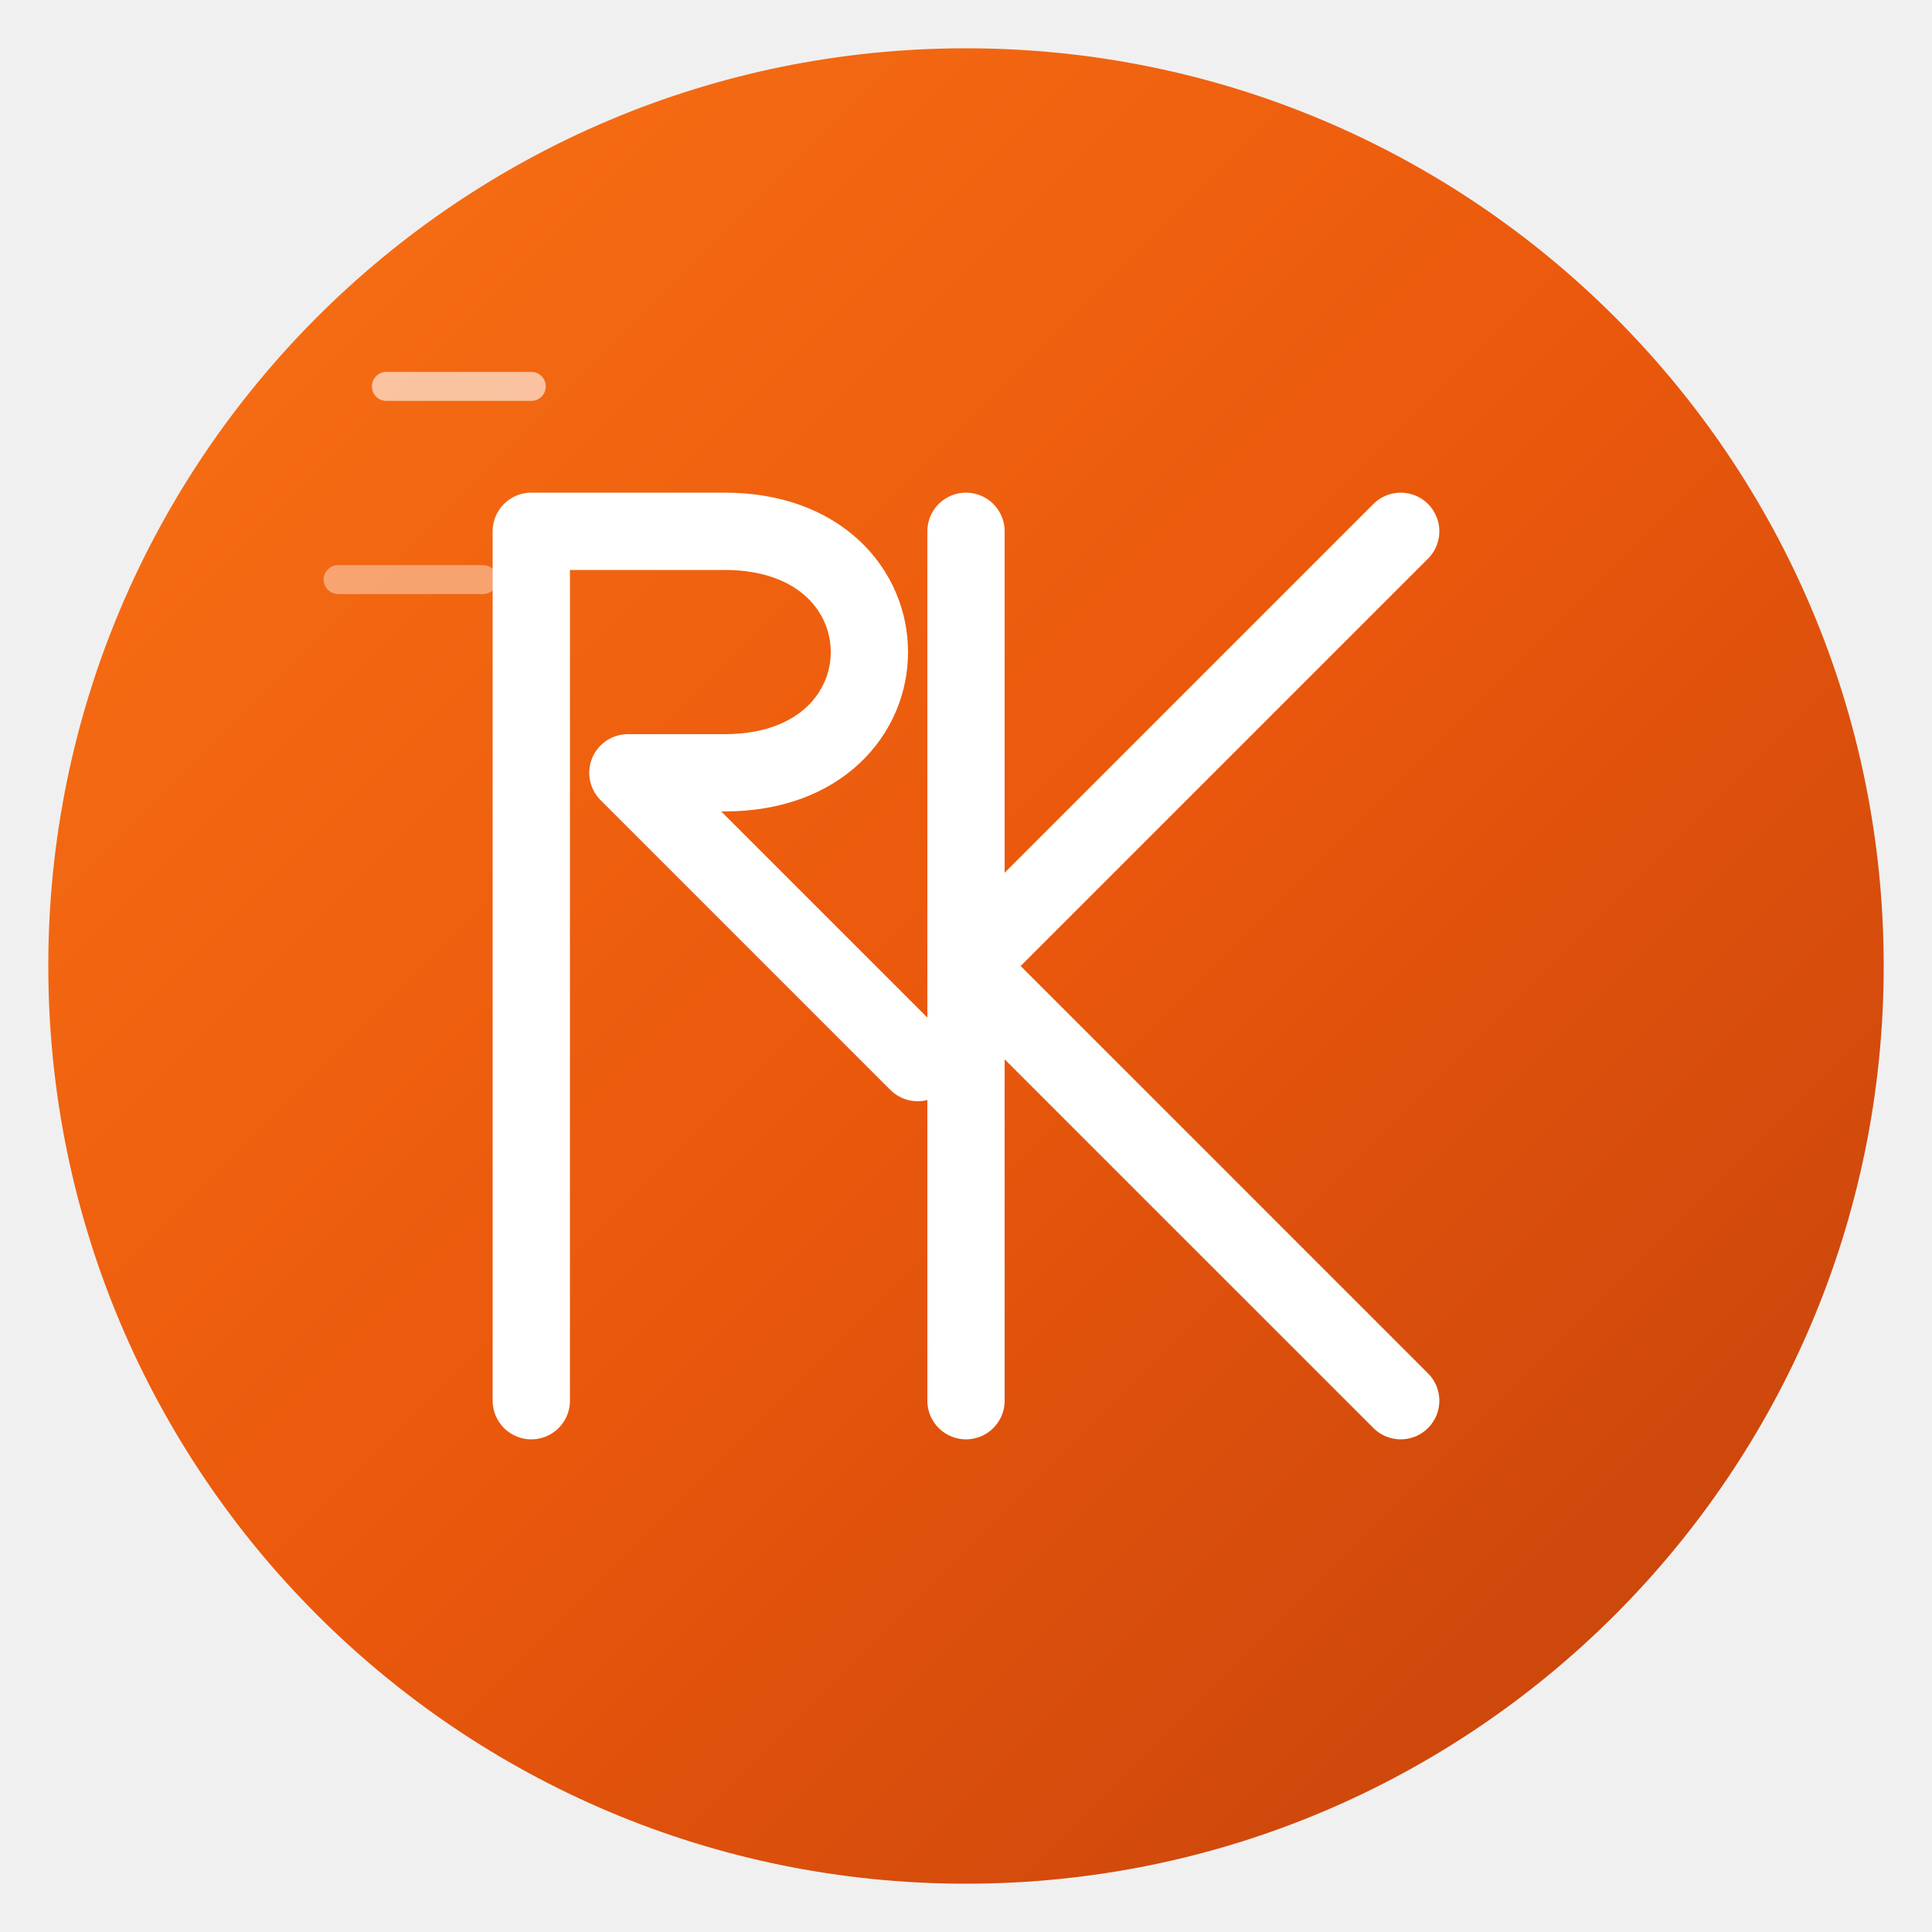
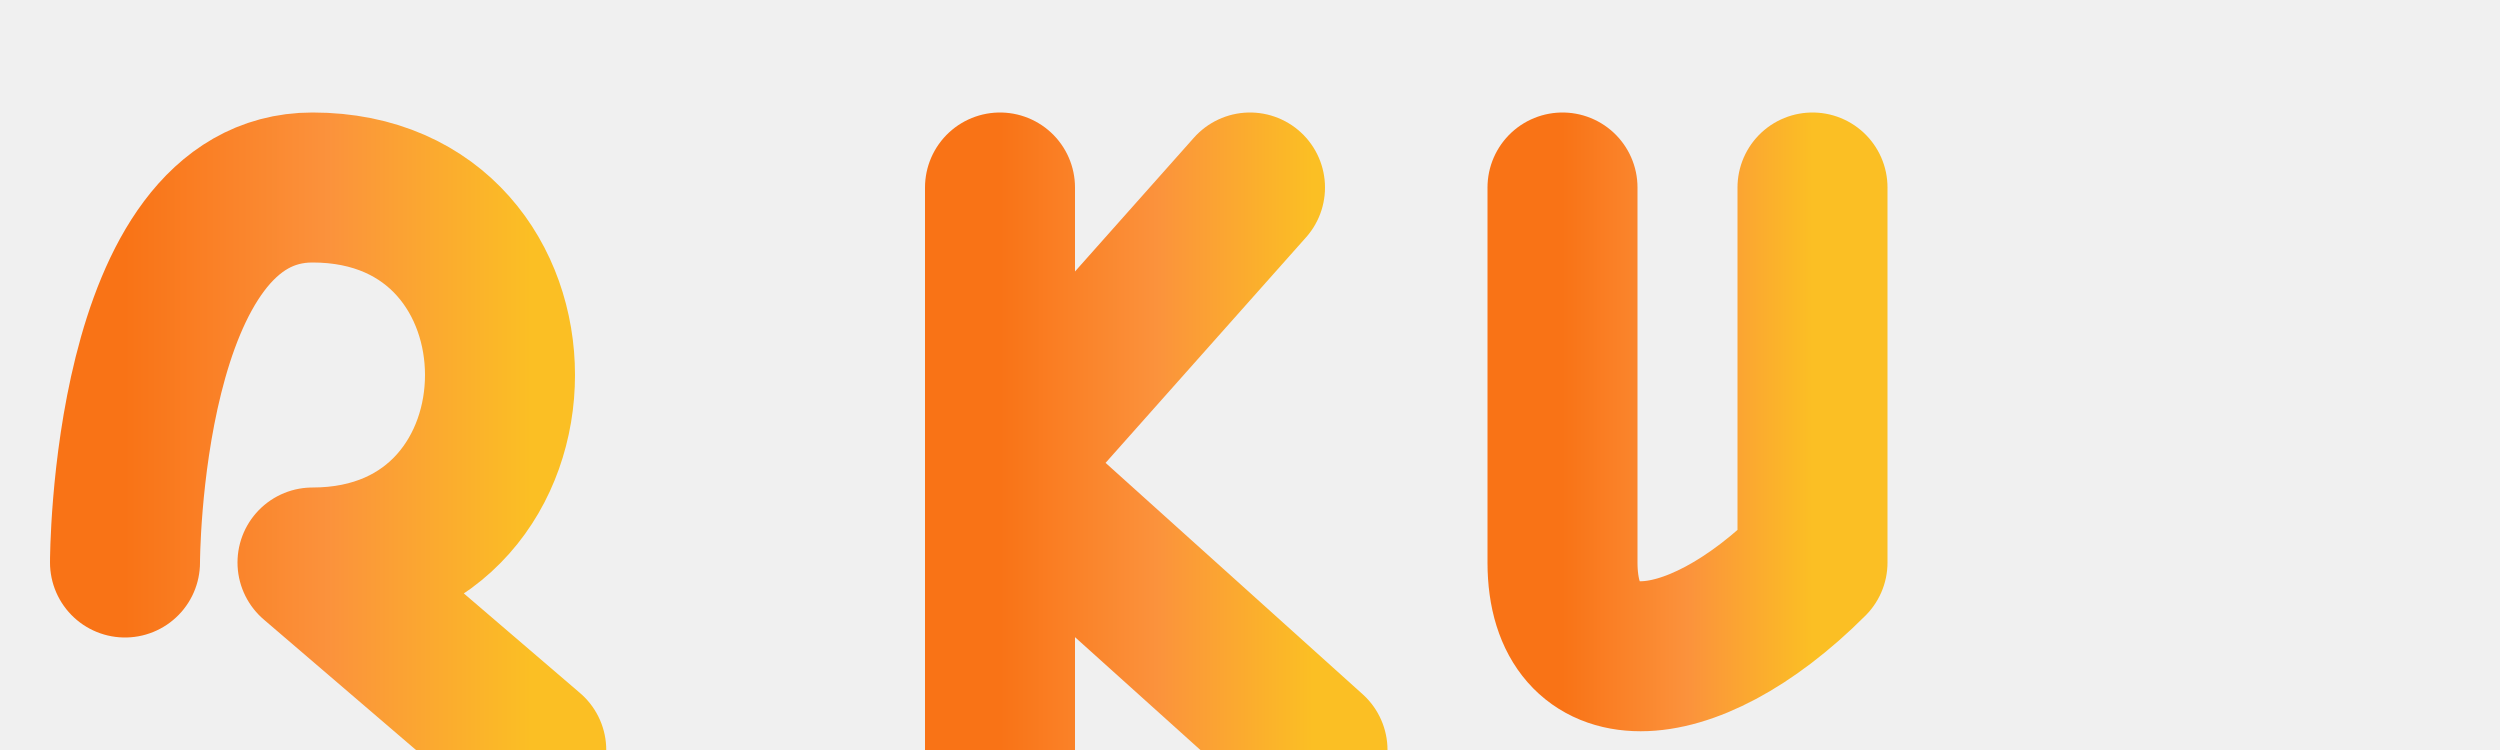
- <svg xmlns="http://www.w3.org/2000/svg" viewBox="0 0 200 200">
+ <svg xmlns="http://www.w3.org/2000/svg" viewBox="0 0 400 120">
  <defs>
-     <linearGradient id="grad" x1="0%" y1="0%" x2="100%" y2="100%">
+     <linearGradient id="riku-gradient" x1="0%" y1="0%" x2="100%" y2="0%">
      <stop offset="0%" style="stop-color:#f97316;stop-opacity:1" />
-       <stop offset="50%" style="stop-color:#ea580c;stop-opacity:1" />
-       <stop offset="100%" style="stop-color:#c2410c;stop-opacity:1" />
+       <stop offset="50%" style="stop-color:#fb923c;stop-opacity:1" />
+       <stop offset="100%" style="stop-color:#fbbf24;stop-opacity:1" />
    </linearGradient>
  </defs>
-   <circle cx="100" cy="100" r="95" fill="url(#grad)" />
-   <path d="M55 145 L55 55 L75 55 C95 55 95 80 75 80 L65 80 L95 110" stroke="white" stroke-width="8" fill="none" stroke-linecap="round" stroke-linejoin="round" />
-   <path d="M100 55 L100 145" stroke="white" stroke-width="8" stroke-linecap="round" />
-   <path d="M100 100 L130 70 M100 100 L130 130 M130 70 L145 55 M130 130 L145 145" stroke="white" stroke-width="8" fill="none" stroke-linecap="round" stroke-linejoin="round" />
-   <line x1="40" y1="40" x2="55" y2="40" stroke="white" stroke-width="3" stroke-linecap="round" opacity="0.6" />
-   <line x1="35" y1="60" x2="50" y2="60" stroke="white" stroke-width="3" stroke-linecap="round" opacity="0.4" />
+   <path d="M20 90             C20 90, 20 30, 50 30             C70 30, 80 45, 80 60             C80 75, 70 90, 50 90             L50 90             L85 120" fill="none" stroke="url(#riku-gradient)" stroke-width="24" stroke-linecap="round" stroke-linejoin="round" />
+   <path d="M120 30 L120 120" fill="none" stroke="url(#riku-gradient)" stroke-width="24" stroke-linecap="round" />
+   <path d="M160 30 L160 120             M160 75 L200 30             M160 75 L210 120" fill="none" stroke="url(#riku-gradient)" stroke-width="24" stroke-linecap="round" stroke-linejoin="round" />
+   <path d="M250 30 L250 90             C250 110, 270 110, 290 90             L290 30" fill="none" stroke="url(#riku-gradient)" stroke-width="24" stroke-linecap="round" stroke-linejoin="round" />
</svg>
